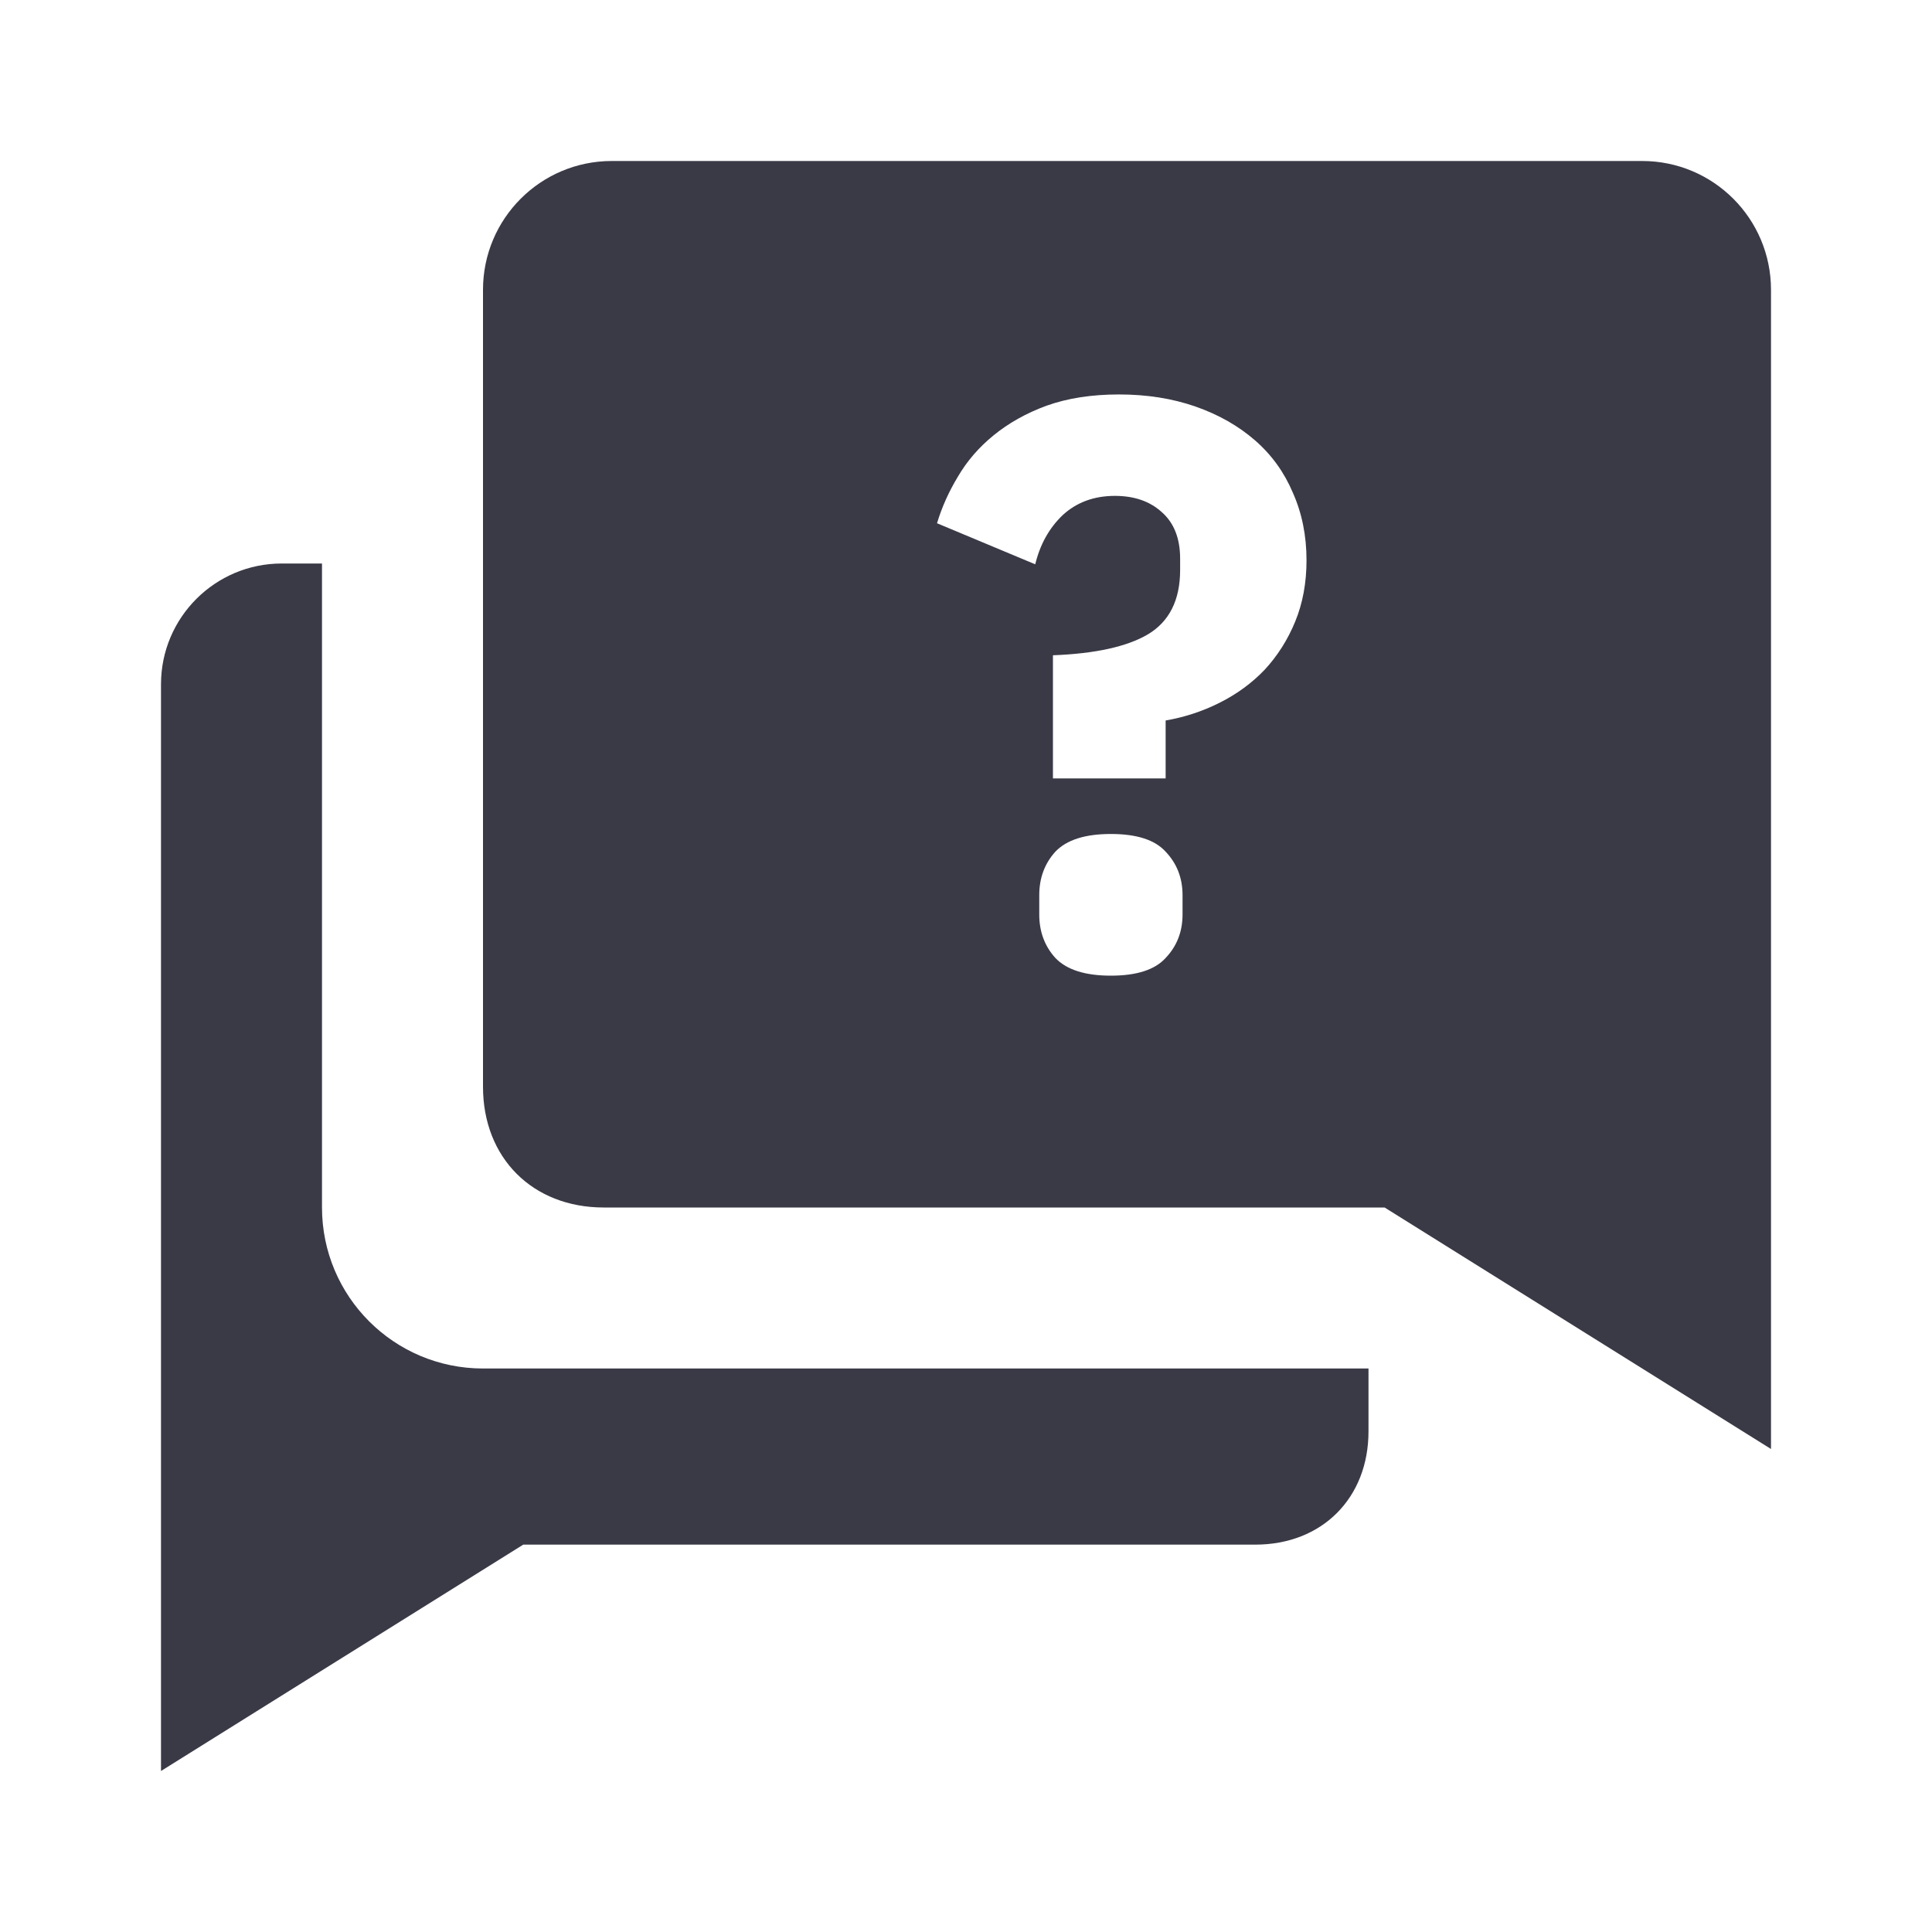
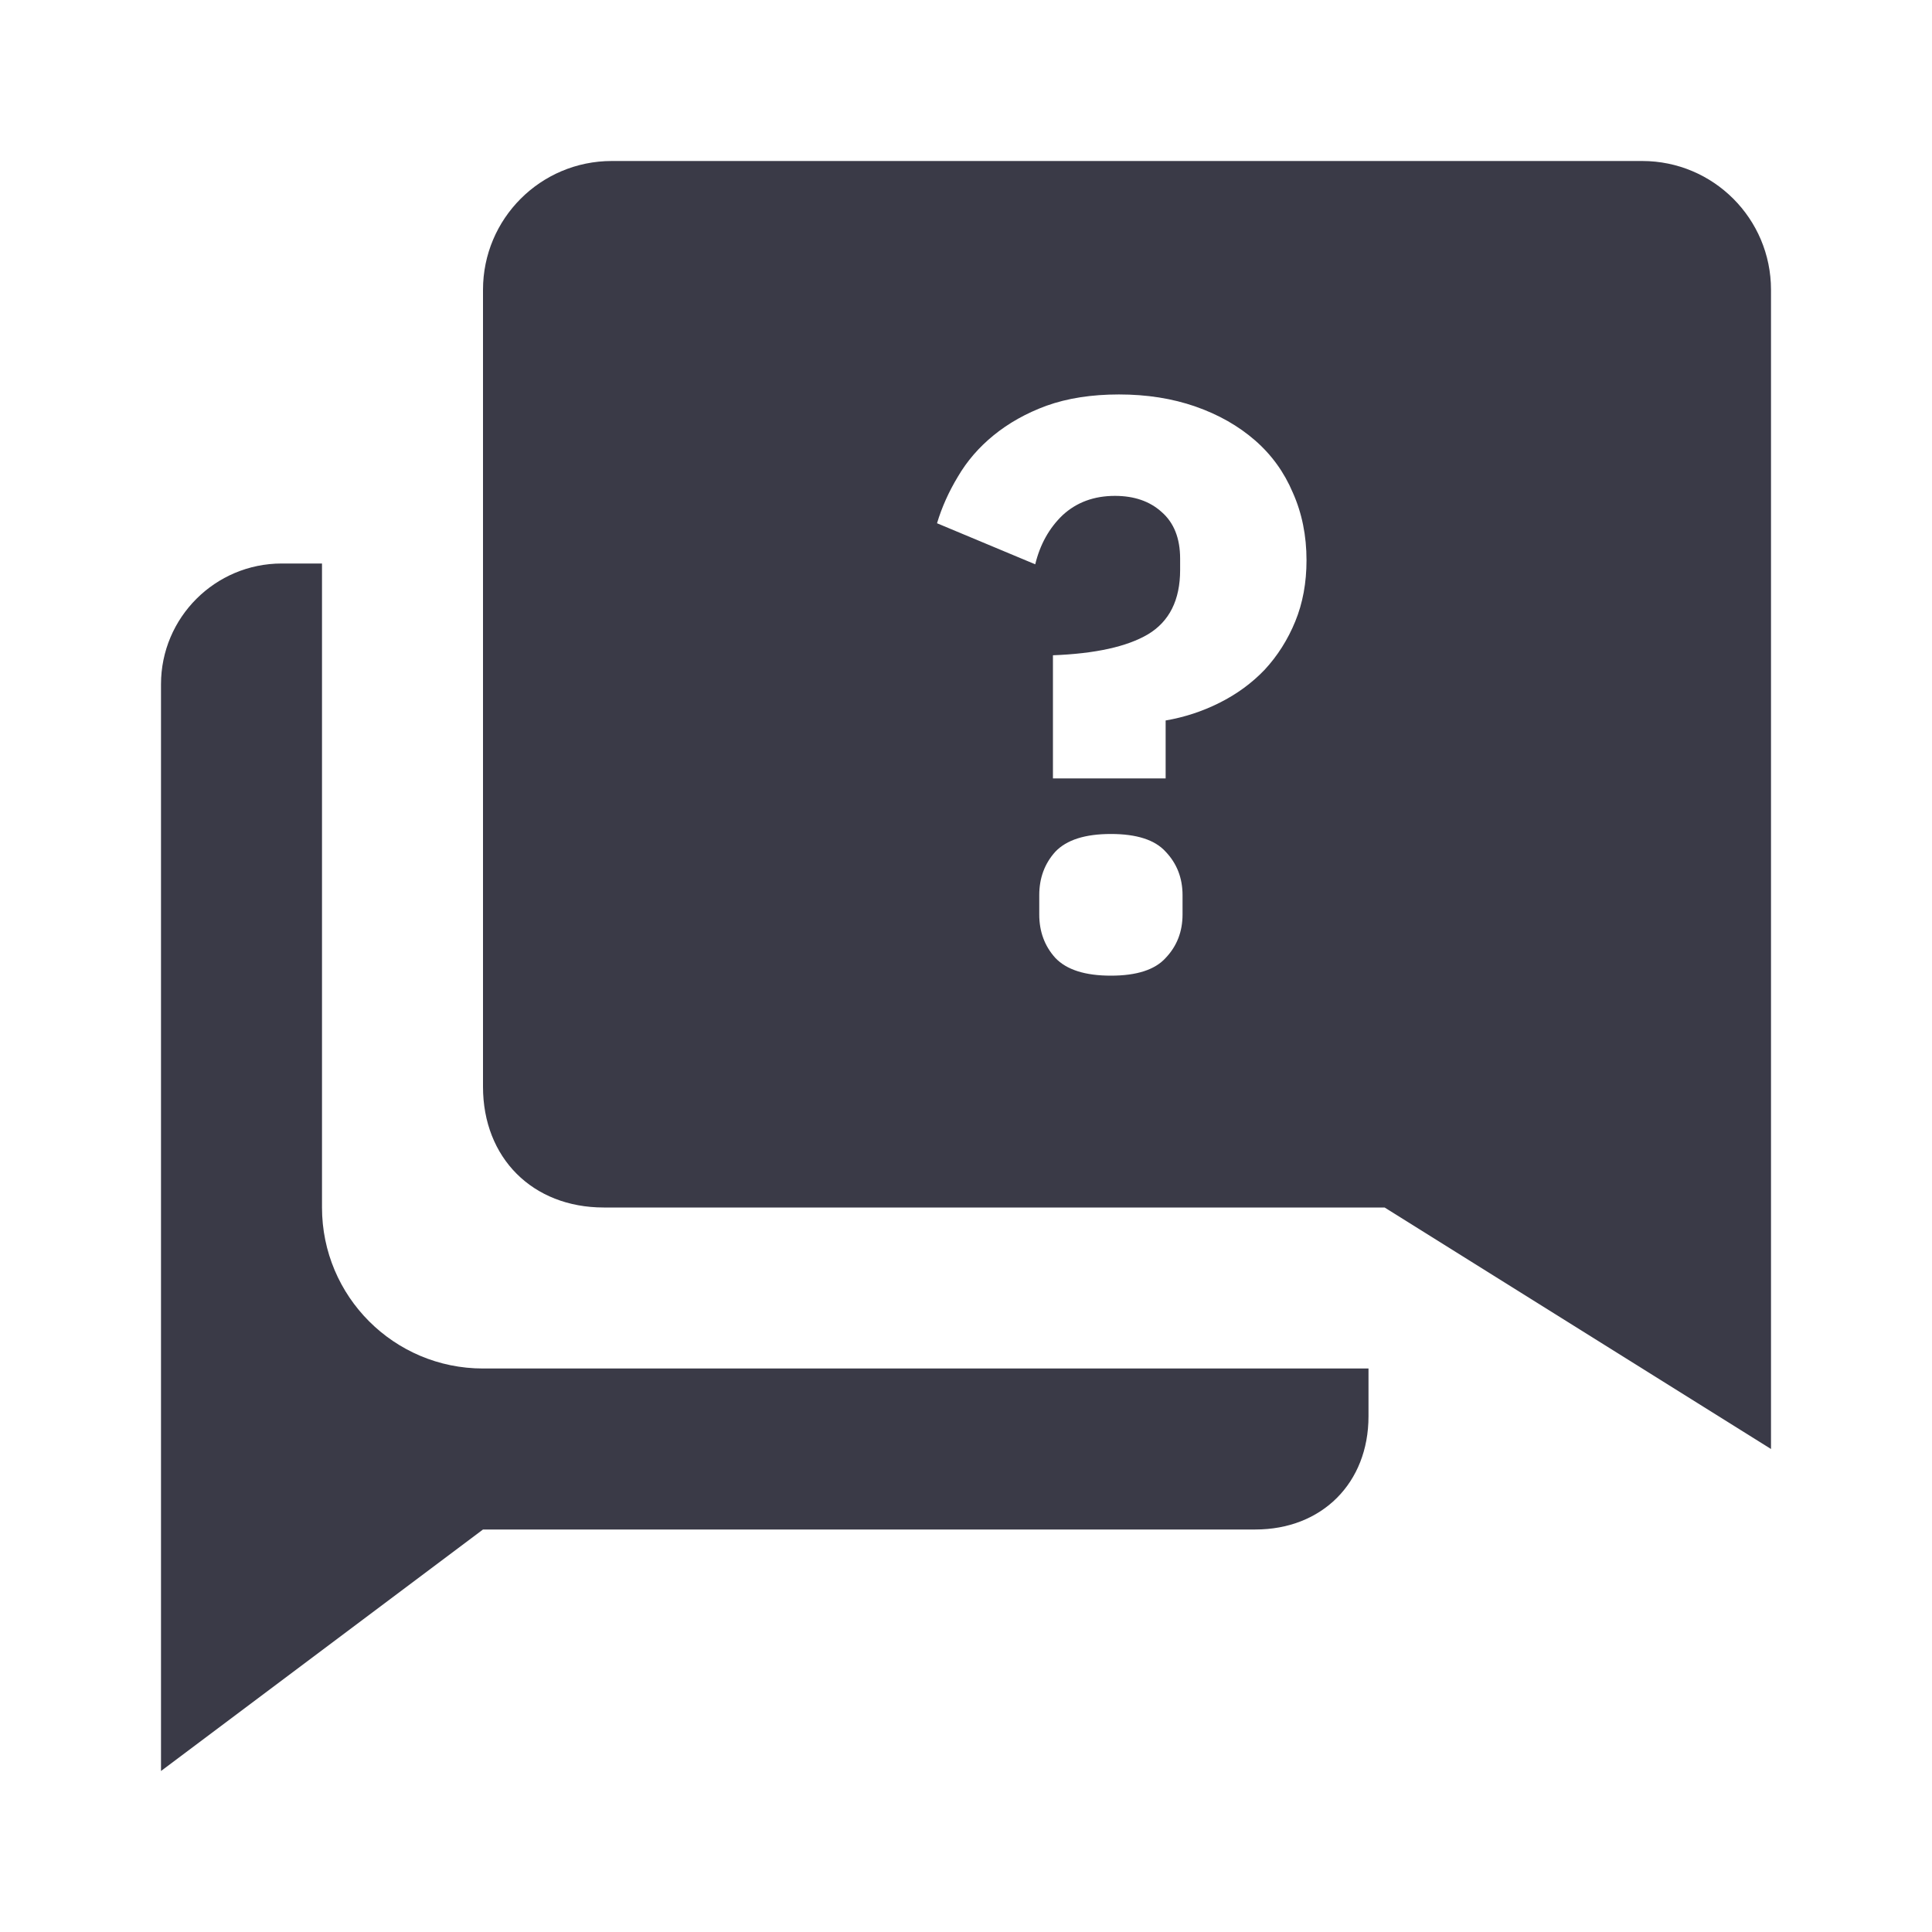
<svg xmlns="http://www.w3.org/2000/svg" width="24" height="24" viewBox="0 0 24 24" fill="none">
-   <path d="M4 7H3.5C2.672 7 2 7.672 2 8.5V22L6.5 19.188H15.594C16.422 19.188 17 18.61 17 17.781V17H6C4.895 17 4 16.105 4 15V7Z" fill="#3A3A47" />
+   <path d="M4 7H3.5C2.672 7 2 7.672 2 8.5V22L6 19H15.594C16.422 19 17 18.422 17 17.594V17H6C4.895 17 4 16.105 4 15V7Z" fill="#3A3A47" />
  <path fill-rule="evenodd" clip-rule="evenodd" d="M7.6 2C6.716 2 6 2.716 6 3.6V13.5C6 14.384 6.616 15 7.5 15H17.2L22 18V3.6C22 2.716 21.284 2 20.4 2H7.6ZM13.08 8.14V9.67H14.48V8.95C14.713 8.91 14.937 8.837 15.15 8.73C15.363 8.623 15.55 8.487 15.71 8.32C15.87 8.147 15.997 7.947 16.09 7.72C16.183 7.493 16.23 7.24 16.23 6.96C16.23 6.653 16.173 6.373 16.06 6.12C15.953 5.867 15.797 5.65 15.59 5.47C15.383 5.29 15.137 5.15 14.85 5.05C14.563 4.95 14.247 4.9 13.9 4.9C13.56 4.9 13.26 4.947 13 5.04C12.747 5.133 12.527 5.257 12.34 5.41C12.16 5.557 12.013 5.727 11.9 5.92C11.787 6.107 11.7 6.3 11.64 6.5L12.86 7.01C12.92 6.763 13.033 6.56 13.2 6.4C13.373 6.24 13.59 6.16 13.85 6.16C14.09 6.16 14.283 6.227 14.43 6.36C14.583 6.493 14.66 6.687 14.66 6.94V7.08C14.66 7.453 14.527 7.72 14.26 7.88C14 8.033 13.607 8.12 13.08 8.14ZM13.11 11.9C13.25 12.047 13.48 12.12 13.8 12.12C14.12 12.12 14.347 12.047 14.48 11.9C14.62 11.753 14.69 11.573 14.69 11.36V11.12C14.69 10.907 14.62 10.727 14.48 10.58C14.347 10.433 14.12 10.36 13.8 10.36C13.48 10.36 13.25 10.433 13.11 10.58C12.977 10.727 12.91 10.907 12.91 11.12V11.36C12.91 11.573 12.977 11.753 13.11 11.9Z" fill="#3A3A47" />
</svg>
